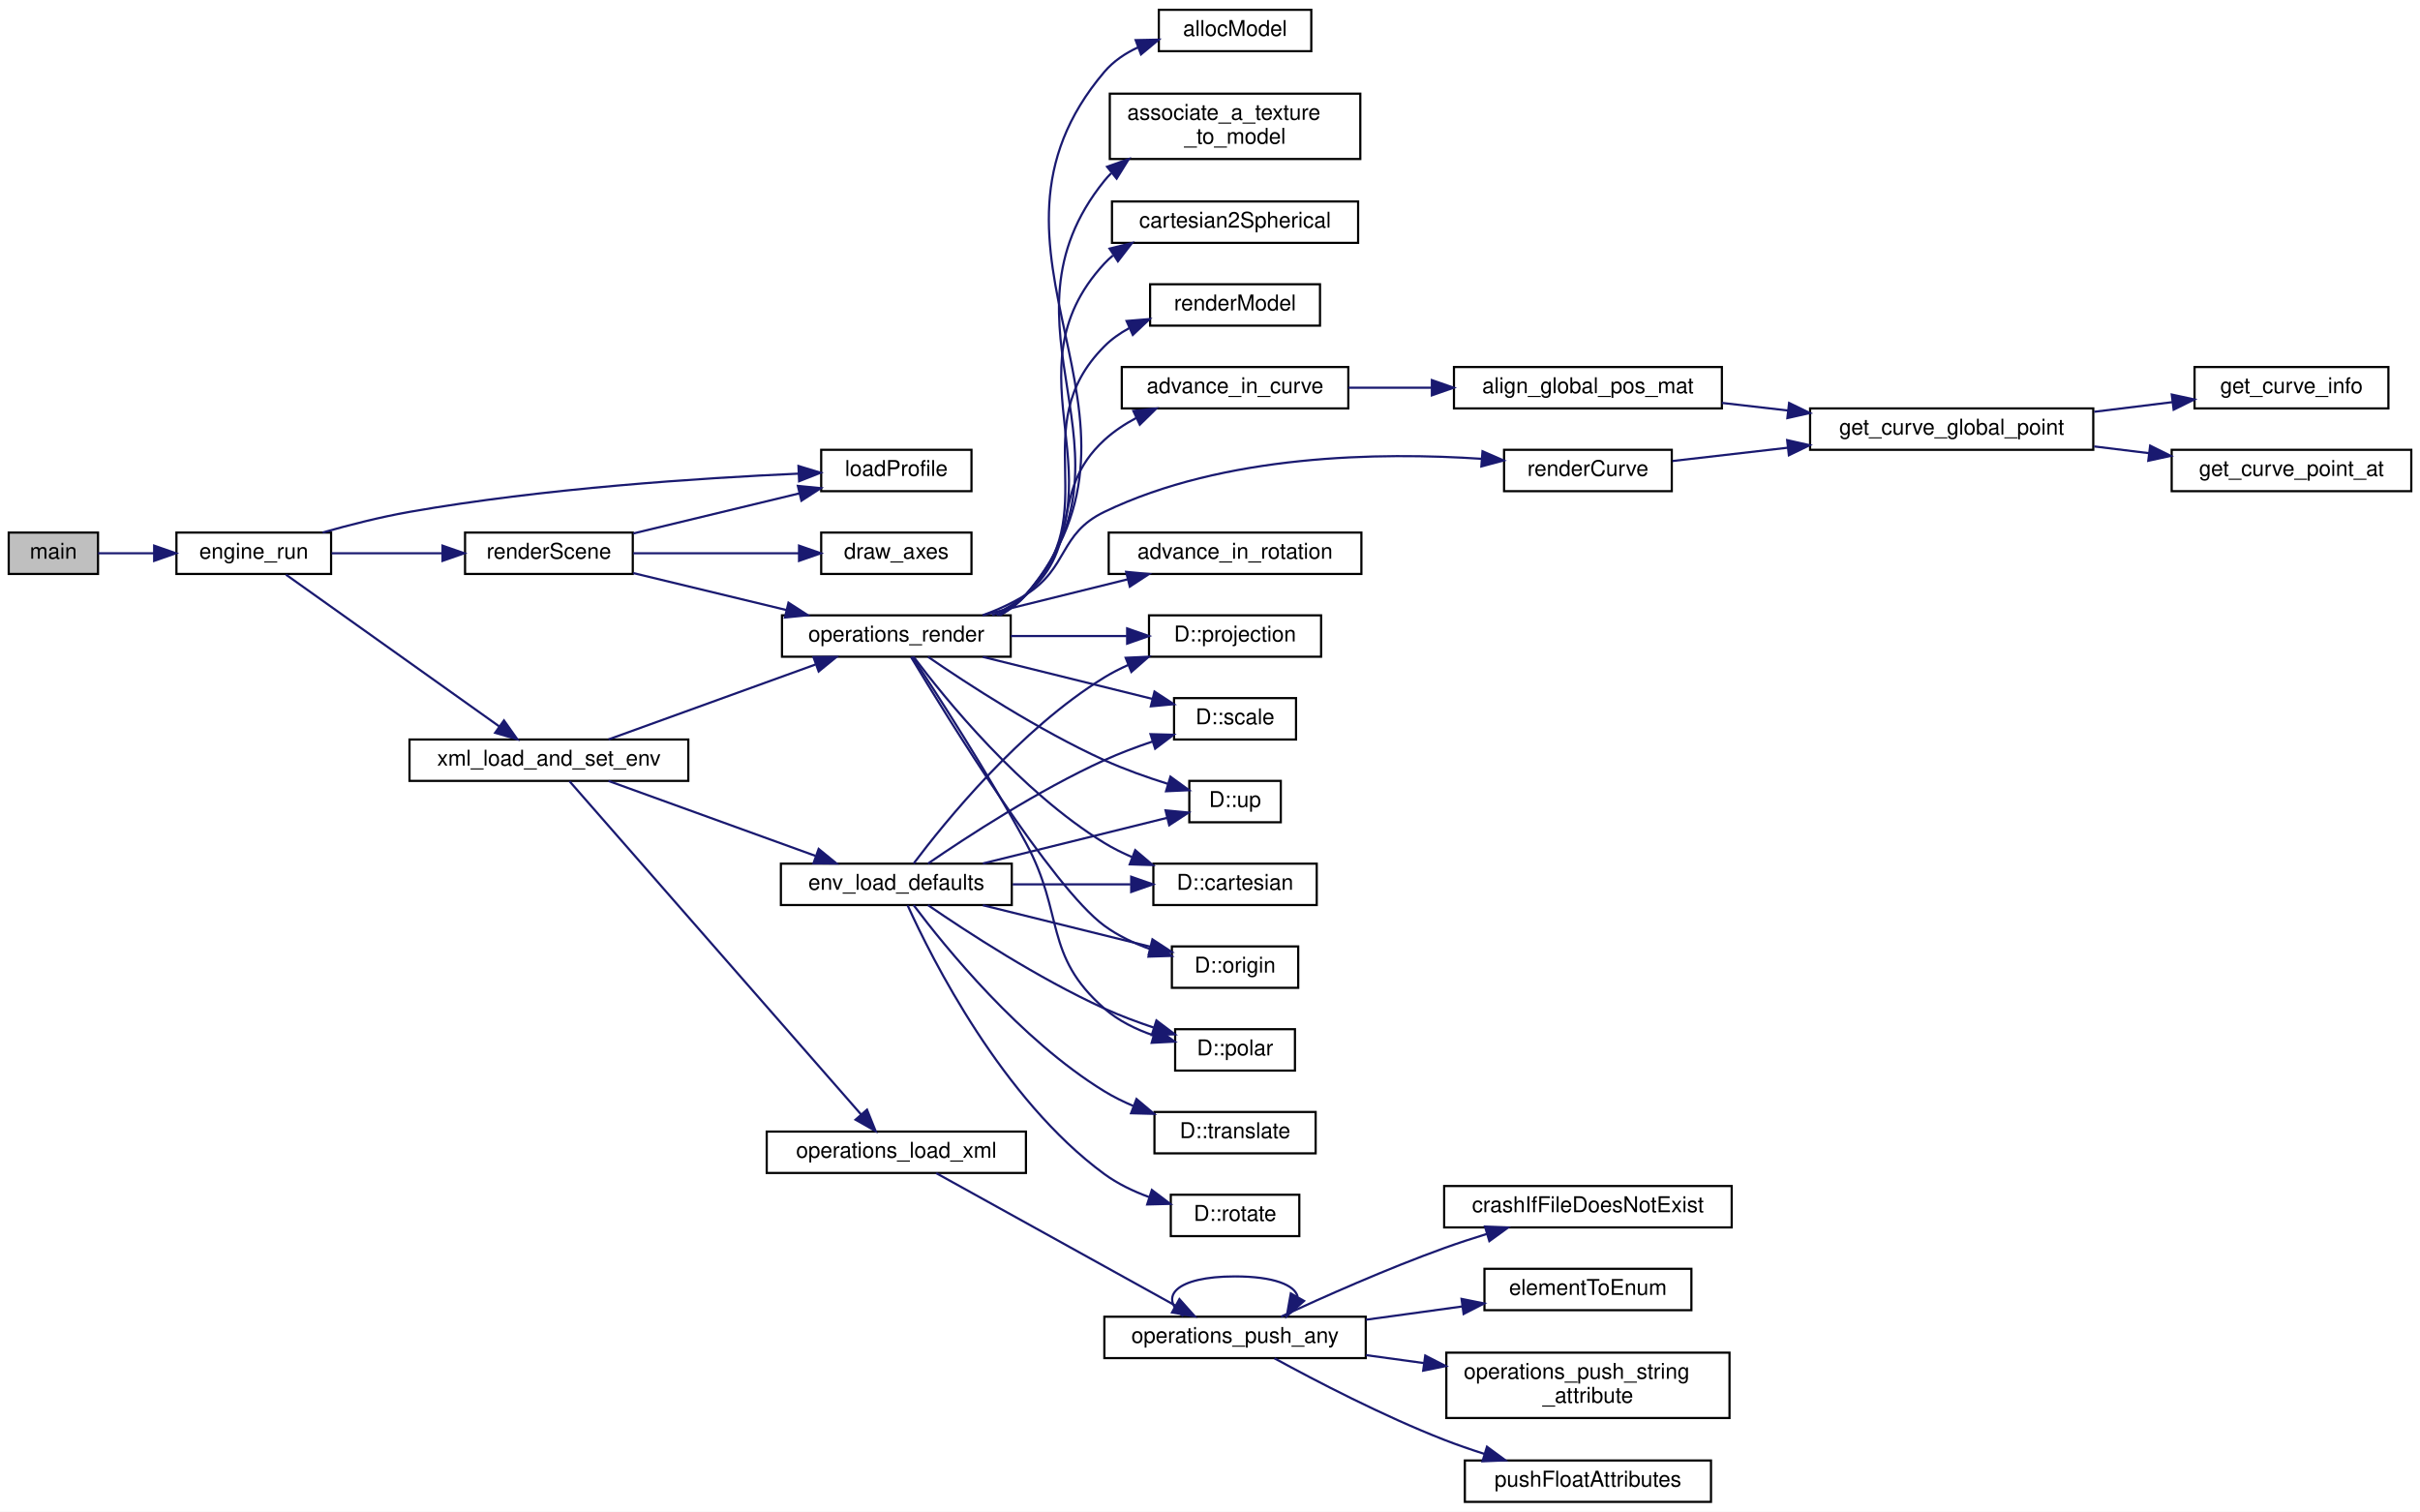
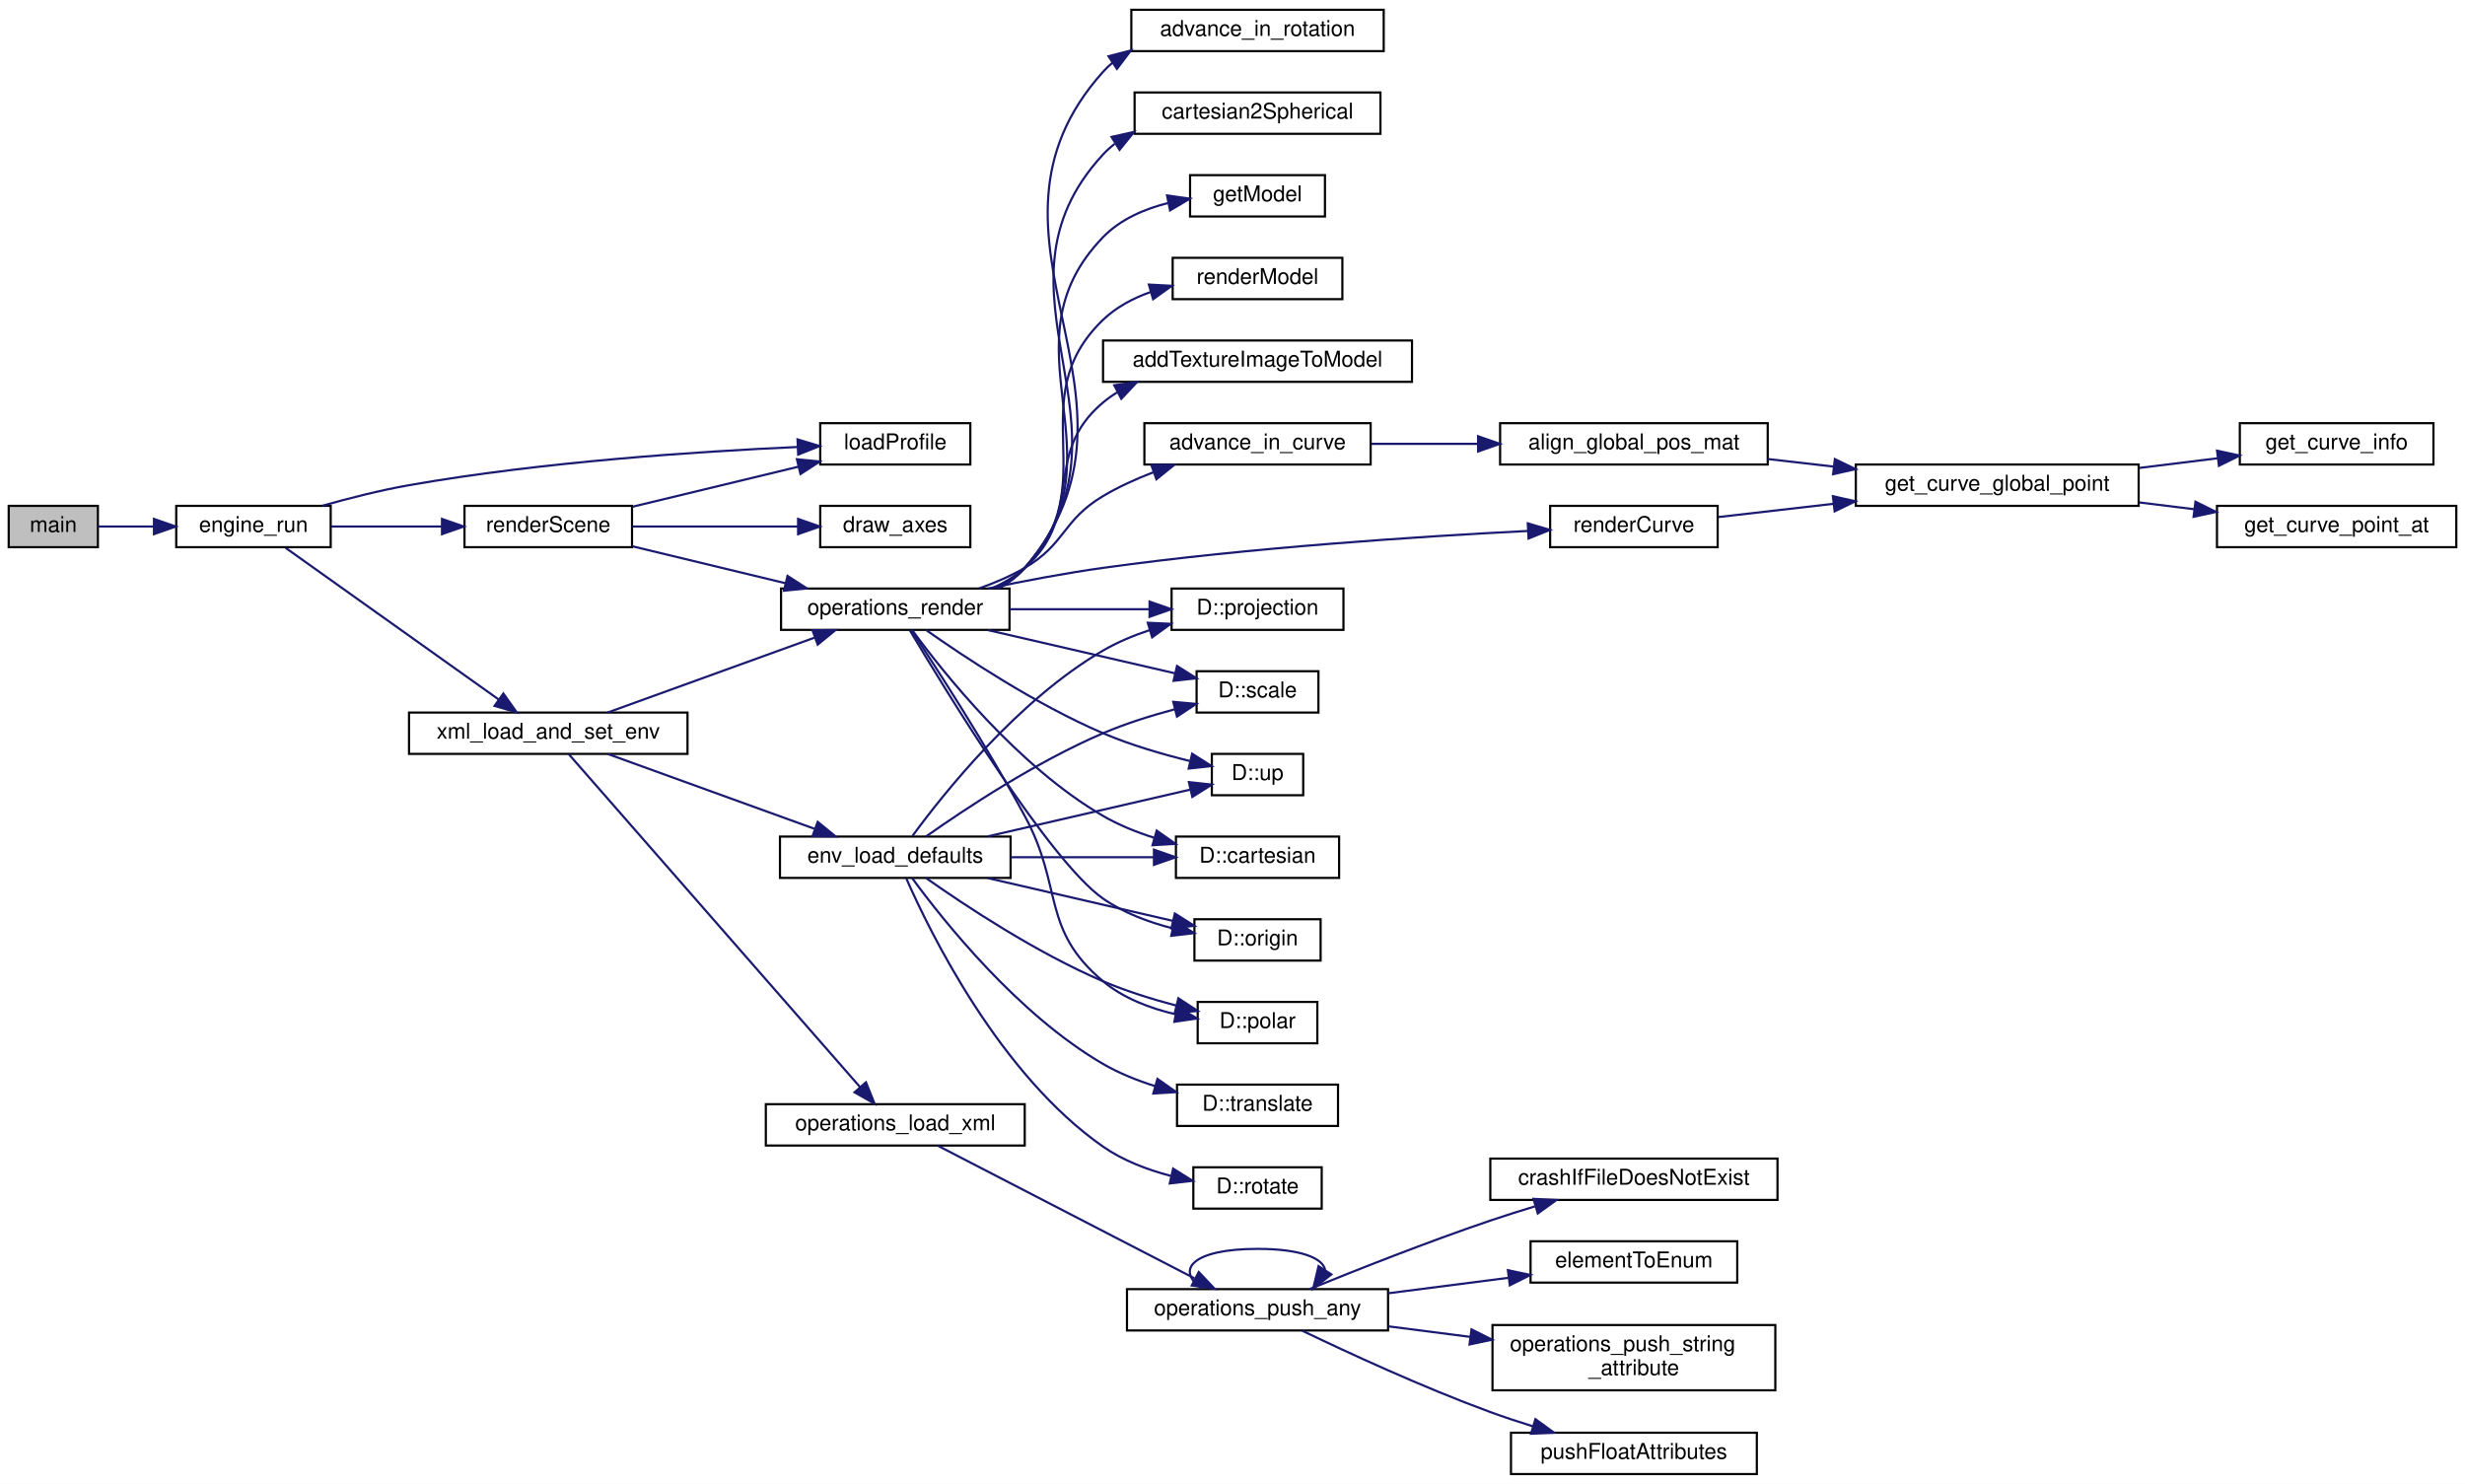
- <svg xmlns="http://www.w3.org/2000/svg" xmlns:xlink="http://www.w3.org/1999/xlink" width="1111pt" height="694pt" viewBox="0.00 0.00 1111.00 694.00">
-   <g id="graph0" class="graph" transform="scale(1 1) rotate(0) translate(4 690)">
-     <polygon fill="white" stroke="transparent" points="-4,4 -4,-690 1107,-690 1107,4 -4,4" />
+ <svg xmlns="http://www.w3.org/2000/svg" xmlns:xlink="http://www.w3.org/1999/xlink" width="1133pt" height="682pt" viewBox="0.00 0.00 1133.00 682.00">
+   <g id="graph0" class="graph" transform="scale(1 1) rotate(0) translate(4 678)">
+     <polygon fill="white" stroke="transparent" points="-4,4 -4,-678 1129,-678 1129,4 -4,4" />
    <g id="node1" class="node">
      <g id="a_node1">
        <a xlink:title=" ">
          <polygon fill="#bfbfbf" stroke="black" points="0,-426.5 0,-445.5 41,-445.5 41,-426.5 0,-426.5" />
          <text text-anchor="middle" x="20.5" y="-433.5" font-family="Helvetica,sans-Serif" font-size="10.00">main</text>
        </a>
      </g>
    </g>
    <g id="node2" class="node">
      <g id="a_node2">
        <a xlink:href="group__engine.html#ga98eaf946471acbd931de5d52ca83b3d1" target="_top" xlink:title=" ">
          <polygon fill="white" stroke="black" points="77,-426.5 77,-445.5 148,-445.5 148,-426.5 77,-426.5" />
          <text text-anchor="middle" x="112.5" y="-433.5" font-family="Helvetica,sans-Serif" font-size="10.00">engine_run</text>
        </a>
      </g>
    </g>
    <g id="edge1" class="edge">
      <path fill="none" stroke="midnightblue" d="M41.03,-436C48.62,-436 57.64,-436 66.66,-436" />
      <polygon fill="midnightblue" stroke="midnightblue" points="66.77,-439.5 76.77,-436 66.77,-432.5 66.77,-439.5" />
    </g>
    <g id="node3" class="node">
      <g id="a_node3">
        <a xlink:href="group__camera.html#ga4eec7d736381fd000f84ccb4f2d844da" target="_top" xlink:title=" ">
          <polygon fill="white" stroke="black" points="373,-464.5 373,-483.5 442,-483.5 442,-464.5 373,-464.5" />
          <text text-anchor="middle" x="407.5" y="-471.5" font-family="Helvetica,sans-Serif" font-size="10.00">loadProfile</text>
        </a>
      </g>
    </g>
    <g id="edge2" class="edge">
      <path fill="none" stroke="midnightblue" d="M144.12,-445.53C156.4,-449.01 170.77,-452.67 184,-455 245.46,-465.82 317.59,-470.54 362.68,-472.56" />
      <polygon fill="midnightblue" stroke="midnightblue" points="362.57,-476.06 372.71,-472.98 362.87,-469.07 362.57,-476.06" />
    </g>
    <g id="node4" class="node">
      <g id="a_node4">
        <a xlink:href="group__engine.html#ga91c42686f3245f22fb6b17ba5372d92c" target="_top" xlink:title=" ">
          <polygon fill="white" stroke="black" points="209.5,-426.5 209.5,-445.5 286.5,-445.5 286.5,-426.5 209.5,-426.5" />
          <text text-anchor="middle" x="248" y="-433.5" font-family="Helvetica,sans-Serif" font-size="10.00">renderScene</text>
        </a>
      </g>
    </g>
    <g id="edge3" class="edge">
      <path fill="none" stroke="midnightblue" d="M148.23,-436C163.71,-436 182.2,-436 198.98,-436" />
      <polygon fill="midnightblue" stroke="midnightblue" points="199.16,-439.5 209.16,-436 199.16,-432.5 199.16,-439.5" />
    </g>
    <g id="node24" class="node">
      <g id="a_node24">
        <a xlink:href="group__engine.html#ga7148688af5abea686f74d15a50bd20ae" target="_top" xlink:title=" ">
          <polygon fill="white" stroke="black" points="184,-331.5 184,-350.5 312,-350.5 312,-331.5 184,-331.5" />
          <text text-anchor="middle" x="248" y="-338.5" font-family="Helvetica,sans-Serif" font-size="10.00">xml_load_and_set_env</text>
        </a>
      </g>
    </g>
    <g id="edge25" class="edge">
      <path fill="none" stroke="midnightblue" d="M127.28,-426.19C150.49,-409.68 197.52,-376.21 225.23,-356.49" />
      <polygon fill="midnightblue" stroke="midnightblue" points="227.37,-359.26 233.49,-350.61 223.31,-353.56 227.37,-359.26" />
    </g>
    <g id="edge5" class="edge">
      <path fill="none" stroke="midnightblue" d="M286.73,-445.1C309.66,-450.64 339.03,-457.72 362.95,-463.49" />
      <polygon fill="midnightblue" stroke="midnightblue" points="362.29,-466.93 372.83,-465.88 363.93,-460.13 362.29,-466.93" />
    </g>
    <g id="node5" class="node">
      <g id="a_node5">
        <a xlink:href="engine_8cpp.html#a634dba686e70e7ff3f10c37d11f463da" target="_top" xlink:title=" ">
          <polygon fill="white" stroke="black" points="373,-426.5 373,-445.5 442,-445.5 442,-426.5 373,-426.5" />
          <text text-anchor="middle" x="407.5" y="-433.5" font-family="Helvetica,sans-Serif" font-size="10.00">draw_axes</text>
        </a>
      </g>
    </g>
    <g id="edge4" class="edge">
      <path fill="none" stroke="midnightblue" d="M286.73,-436C309.56,-436 338.77,-436 362.63,-436" />
      <polygon fill="midnightblue" stroke="midnightblue" points="362.83,-439.5 372.83,-436 362.83,-432.5 362.83,-439.5" />
    </g>
    <g id="node6" class="node">
      <g id="a_node6">
        <a xlink:href="group___operations.html#ga8d5a19a3522cea1b4254684cf6515d13" target="_top" xlink:title=" ">
          <polygon fill="white" stroke="black" points="355,-388.5 355,-407.5 460,-407.5 460,-388.5 355,-388.5" />
          <text text-anchor="middle" x="407.5" y="-395.5" font-family="Helvetica,sans-Serif" font-size="10.00">operations_render</text>
        </a>
      </g>
    </g>
    <g id="edge6" class="edge">
      <path fill="none" stroke="midnightblue" d="M286.73,-426.9C307.81,-421.81 334.34,-415.41 357.07,-409.93" />
      <polygon fill="midnightblue" stroke="midnightblue" points="357.98,-413.31 366.88,-407.56 356.34,-406.5 357.98,-413.31" />
    </g>
    <g id="node7" class="node">
      <g id="a_node7">
+         <a xlink:href="group__model_engine.html#ga2ca8791f2c1829e3df5d449129d21c32" target="_top" xlink:title=" ">
+           <polygon fill="white" stroke="black" points="503,-502.5 503,-521.5 645,-521.5 645,-502.5 503,-502.5" />
+           <text text-anchor="middle" x="574" y="-509.5" font-family="Helvetica,sans-Serif" font-size="10.00">addTextureImageToModel</text>
+         </a>
+       </g>
+     </g>
+     <g id="edge7" class="edge">
+       <path fill="none" stroke="midnightblue" d="M451.9,-407.57C457.37,-410.03 462.59,-413.12 467,-417 495.07,-441.68 474.34,-469.02 503,-493 505.03,-494.7 507.19,-496.24 509.46,-497.65" />
+       <polygon fill="midnightblue" stroke="midnightblue" points="508.16,-500.92 518.64,-502.44 511.39,-494.71 508.16,-500.92" />
+     </g>
+     <g id="node8" class="node">
+       <g id="a_node8">
        <a xlink:href="curves_8cpp.html#a821c8cbf0a47b918c60a4912b733e6bd" target="_top" xlink:title=" ">
-           <polygon fill="white" stroke="black" points="511,-502.5 511,-521.5 615,-521.5 615,-502.5 511,-502.5" />
-           <text text-anchor="middle" x="563" y="-509.5" font-family="Helvetica,sans-Serif" font-size="10.00">advance_in_curve</text>
-         </a>
-       </g>
-     </g>
-     <g id="edge7" class="edge">
-       <path fill="none" stroke="midnightblue" d="M451.51,-407.55C457.1,-410.02 462.46,-413.11 467,-417 493.88,-440 476.97,-464.04 503,-488 507.33,-491.98 512.4,-495.34 517.73,-498.17" />
-       <polygon fill="midnightblue" stroke="midnightblue" points="516.3,-501.37 526.84,-502.45 519.27,-495.03 516.3,-501.37" />
-     </g>
-     <g id="node12" class="node">
-       <g id="a_node12">
-         <a xlink:href="engine_8cpp.html#a072c434cfd125e58ac1cec9a5725688a" target="_top" xlink:title=" ">
-           <polygon fill="white" stroke="black" points="505,-426.5 505,-445.5 621,-445.5 621,-426.5 505,-426.5" />
-           <text text-anchor="middle" x="563" y="-433.5" font-family="Helvetica,sans-Serif" font-size="10.00">advance_in_rotation</text>
-         </a>
-       </g>
-     </g>
-     <g id="edge12" class="edge">
-       <path fill="none" stroke="midnightblue" d="M447.23,-407.59C467.4,-412.58 492.25,-418.73 513.66,-424.03" />
-       <polygon fill="midnightblue" stroke="midnightblue" points="513,-427.47 523.54,-426.48 514.68,-420.68 513,-427.47" />
+           <polygon fill="white" stroke="black" points="522,-464.5 522,-483.5 626,-483.5 626,-464.5 522,-464.5" />
+           <text text-anchor="middle" x="574" y="-471.5" font-family="Helvetica,sans-Serif" font-size="10.00">advance_in_curve</text>
+         </a>
+       </g>
+     </g>
+     <g id="edge8" class="edge">
+       <path fill="none" stroke="midnightblue" d="M446.04,-407.55C453.24,-410.11 460.54,-413.23 467,-417 485.75,-427.94 484.34,-438.91 503,-450 510.15,-454.25 518.15,-457.88 526.12,-460.94" />
+       <polygon fill="midnightblue" stroke="midnightblue" points="525.18,-464.32 535.77,-464.38 527.53,-457.72 525.18,-464.32" />
    </g>
    <g id="node13" class="node">
      <g id="a_node13">
-         <a xlink:href="group__model_engine.html#ga361bcac2814bb93f543d2c0f1b28b6d2" target="_top" xlink:title=" ">
-           <polygon fill="white" stroke="black" points="528,-666.5 528,-685.5 598,-685.5 598,-666.5 528,-666.5" />
-           <text text-anchor="middle" x="563" y="-673.5" font-family="Helvetica,sans-Serif" font-size="10.00">allocModel</text>
+         <a xlink:href="engine_8cpp.html#a072c434cfd125e58ac1cec9a5725688a" target="_top" xlink:title=" ">
+           <polygon fill="white" stroke="black" points="516,-654.5 516,-673.5 632,-673.5 632,-654.5 516,-654.5" />
+           <text text-anchor="middle" x="574" y="-661.5" font-family="Helvetica,sans-Serif" font-size="10.00">advance_in_rotation</text>
        </a>
      </g>
    </g>
    <g id="edge13" class="edge">
-       <path fill="none" stroke="midnightblue" d="M455.04,-407.5C459.56,-409.98 463.69,-413.09 467,-417 536.72,-499.3 433.18,-574.79 503,-657 507.16,-661.9 512.59,-665.55 518.47,-668.26" />
-       <polygon fill="midnightblue" stroke="midnightblue" points="517.37,-671.58 527.97,-671.8 519.82,-665.02 517.37,-671.58" />
+       <path fill="none" stroke="midnightblue" d="M455.01,-407.53C459.54,-410 463.67,-413.1 467,-417 533.61,-495.02 434.5,-568.63 503,-645 504.36,-646.51 505.82,-647.91 507.37,-649.2" />
+       <polygon fill="midnightblue" stroke="midnightblue" points="505.51,-652.16 515.77,-654.8 509.39,-646.34 505.51,-652.16" />
    </g>
    <g id="node14" class="node">
      <g id="a_node14">
-         <a xlink:href="group__model_engine.html#ga8c7329ae859a08eea53a77130ebe6018" target="_top" xlink:title=" ">
-           <polygon fill="white" stroke="black" points="505.5,-617 505.5,-647 620.5,-647 620.5,-617 505.5,-617" />
-           <text text-anchor="start" x="513.5" y="-635" font-family="Helvetica,sans-Serif" font-size="10.00">associate_a_texture</text>
-           <text text-anchor="middle" x="563" y="-624" font-family="Helvetica,sans-Serif" font-size="10.00">_to_model</text>
+         <a xlink:href="namespace_d.html#a393bfec992f13a40a9f601e3e6c82874" target="_top" xlink:title=" ">
+           <polygon fill="white" stroke="black" points="536.5,-274.5 536.5,-293.5 611.5,-293.5 611.5,-274.5 536.5,-274.5" />
+           <text text-anchor="middle" x="574" y="-281.5" font-family="Helvetica,sans-Serif" font-size="10.00">D::cartesian</text>
        </a>
      </g>
    </g>
    <g id="edge14" class="edge">
-       <path fill="none" stroke="midnightblue" d="M454.89,-407.63C459.44,-410.08 463.61,-413.15 467,-417 523.8,-481.5 449.05,-540.1 503,-607 503.98,-608.22 505.03,-609.38 506.15,-610.48" />
-       <polygon fill="midnightblue" stroke="midnightblue" points="504.25,-613.45 514.23,-616.99 508.64,-607.99 504.25,-613.45" />
+       <path fill="none" stroke="midnightblue" d="M415.36,-388.27C429.48,-368.98 463.78,-325.8 503,-303 510.2,-298.82 518.35,-295.53 526.48,-292.95" />
+       <polygon fill="midnightblue" stroke="midnightblue" points="527.66,-296.25 536.32,-290.14 525.74,-289.52 527.66,-296.25" />
    </g>
    <g id="node15" class="node">
      <g id="a_node15">
-         <a xlink:href="namespace_d.html#a393bfec992f13a40a9f601e3e6c82874" target="_top" xlink:title=" ">
-           <polygon fill="white" stroke="black" points="525.5,-274.5 525.5,-293.5 600.5,-293.5 600.5,-274.5 525.5,-274.5" />
-           <text text-anchor="middle" x="563" y="-281.5" font-family="Helvetica,sans-Serif" font-size="10.00">D::cartesian</text>
+         <a xlink:href="group__explorer_camera.html#ga2bd01f833407b47f26121736925e24fc" target="_top" xlink:title=" ">
+           <polygon fill="white" stroke="black" points="517.5,-616.5 517.5,-635.5 630.5,-635.5 630.5,-616.5 517.5,-616.5" />
+           <text text-anchor="middle" x="574" y="-623.5" font-family="Helvetica,sans-Serif" font-size="10.00">cartesian2Spherical</text>
        </a>
      </g>
    </g>
    <g id="edge15" class="edge">
-       <path fill="none" stroke="midnightblue" d="M415.45,-388.43C429.74,-369.42 464.32,-326.7 503,-303 506.93,-300.59 511.19,-298.46 515.56,-296.58" />
-       <polygon fill="midnightblue" stroke="midnightblue" points="517.17,-299.71 525.23,-292.85 514.65,-293.18 517.17,-299.71" />
+       <path fill="none" stroke="midnightblue" d="M454.89,-407.63C459.44,-410.08 463.61,-413.15 467,-417 523.8,-481.5 444.64,-543.91 503,-607 504.63,-608.76 506.41,-610.37 508.3,-611.84" />
+       <polygon fill="midnightblue" stroke="midnightblue" points="506.9,-615.08 517.25,-617.37 510.59,-609.13 506.9,-615.08" />
    </g>
    <g id="node16" class="node">
      <g id="a_node16">
-         <a xlink:href="group__explorer_camera.html#ga2bd01f833407b47f26121736925e24fc" target="_top" xlink:title=" ">
-           <polygon fill="white" stroke="black" points="506.5,-578.5 506.5,-597.5 619.5,-597.5 619.5,-578.5 506.5,-578.5" />
-           <text text-anchor="middle" x="563" y="-585.5" font-family="Helvetica,sans-Serif" font-size="10.00">cartesian2Spherical</text>
+         <a xlink:href="group__model_engine.html#gac02eaf37d06ce4074af34bcf4c2ebec6" target="_top" xlink:title=" ">
+           <polygon fill="white" stroke="black" points="543,-578.5 543,-597.5 605,-597.5 605,-578.5 543,-578.5" />
+           <text text-anchor="middle" x="574" y="-585.5" font-family="Helvetica,sans-Serif" font-size="10.00">getModel</text>
        </a>
      </g>
    </g>
    <g id="edge16" class="edge">
-       <path fill="none" stroke="midnightblue" d="M454.44,-407.63C459.12,-410.08 463.45,-413.15 467,-417 514.05,-468.05 455.89,-518.01 503,-569 504.23,-570.33 505.55,-571.57 506.95,-572.72" />
-       <polygon fill="midnightblue" stroke="midnightblue" points="505.39,-575.88 515.68,-578.42 509.22,-570.02 505.39,-575.88" />
+       <path fill="none" stroke="midnightblue" d="M454.44,-407.63C459.12,-410.08 463.45,-413.15 467,-417 514.05,-468.05 454.71,-519.12 503,-569 510.91,-577.17 521.96,-581.95 532.94,-584.7" />
+       <polygon fill="midnightblue" stroke="midnightblue" points="532.42,-588.16 542.92,-586.7 533.8,-581.3 532.42,-588.16" />
    </g>
    <g id="node17" class="node">
      <g id="a_node17">
        <a xlink:href="namespace_d.html#ae27403f76d7334ff69a099e42f1f1616" target="_top" xlink:title=" ">
-           <polygon fill="white" stroke="black" points="534,-236.5 534,-255.5 592,-255.5 592,-236.5 534,-236.5" />
-           <text text-anchor="middle" x="563" y="-243.5" font-family="Helvetica,sans-Serif" font-size="10.00">D::origin</text>
+           <polygon fill="white" stroke="black" points="545,-236.5 545,-255.5 603,-255.5 603,-236.5 545,-236.5" />
+           <text text-anchor="middle" x="574" y="-243.5" font-family="Helvetica,sans-Serif" font-size="10.00">D::origin</text>
        </a>
      </g>
    </g>
    <g id="edge17" class="edge">
-       <path fill="none" stroke="midnightblue" d="M414.23,-388.36C430.79,-360.81 479.01,-282.58 503,-265 509.28,-260.4 516.72,-256.88 524.16,-254.21" />
-       <polygon fill="midnightblue" stroke="midnightblue" points="525.37,-257.49 533.85,-251.15 523.26,-250.82 525.37,-257.49" />
+       <path fill="none" stroke="midnightblue" d="M414.19,-388.31C430.64,-360.61 478.61,-282.01 503,-265 512.41,-258.44 523.99,-254.14 535,-251.32" />
+       <polygon fill="midnightblue" stroke="midnightblue" points="535.87,-254.72 544.87,-249.13 534.35,-247.88 535.87,-254.72" />
    </g>
    <g id="node18" class="node">
      <g id="a_node18">
        <a xlink:href="namespace_d.html#aa2fb96ccebb5bf88d4325f85beb99d84" target="_top" xlink:title="(radius,zenith,azimuth)">
-           <polygon fill="white" stroke="black" points="535.5,-198.5 535.5,-217.5 590.5,-217.5 590.5,-198.5 535.5,-198.5" />
-           <text text-anchor="middle" x="563" y="-205.5" font-family="Helvetica,sans-Serif" font-size="10.00">D::polar</text>
+           <polygon fill="white" stroke="black" points="546.5,-198.5 546.5,-217.5 601.5,-217.5 601.5,-198.5 546.5,-198.5" />
+           <text text-anchor="middle" x="574" y="-205.5" font-family="Helvetica,sans-Serif" font-size="10.00">D::polar</text>
        </a>
      </g>
    </g>
    <g id="edge18" class="edge">
-       <path fill="none" stroke="midnightblue" d="M414.84,-388.5C425.98,-371.62 449.54,-335.18 467,-303 484.83,-270.15 474.9,-251.64 503,-227 509.38,-221.4 517.44,-217.45 525.53,-214.66" />
-       <polygon fill="midnightblue" stroke="midnightblue" points="526.68,-217.97 535.3,-211.8 524.72,-211.25 526.68,-217.97" />
+       <path fill="none" stroke="midnightblue" d="M414.84,-388.5C425.98,-371.62 449.54,-335.18 467,-303 484.83,-270.15 474.34,-250.98 503,-227 512.34,-219.19 524.61,-214.57 536.26,-211.84" />
+       <polygon fill="midnightblue" stroke="midnightblue" points="537.1,-215.24 546.25,-209.9 535.77,-208.37 537.1,-215.24" />
    </g>
    <g id="node19" class="node">
      <g id="a_node19">
        <a xlink:href="namespace_d.html#a49b3788c9a2aae032c6c74d76441aa18" target="_top" xlink:title="(fov,near,var)">
-           <polygon fill="white" stroke="black" points="523.5,-388.5 523.5,-407.5 602.5,-407.5 602.5,-388.5 523.5,-388.5" />
-           <text text-anchor="middle" x="563" y="-395.5" font-family="Helvetica,sans-Serif" font-size="10.00">D::projection</text>
+           <polygon fill="white" stroke="black" points="534.5,-388.5 534.5,-407.5 613.5,-407.5 613.5,-388.5 534.5,-388.5" />
+           <text text-anchor="middle" x="574" y="-395.5" font-family="Helvetica,sans-Serif" font-size="10.00">D::projection</text>
        </a>
      </g>
    </g>
    <g id="edge19" class="edge">
-       <path fill="none" stroke="midnightblue" d="M460.04,-398C477.21,-398 496.27,-398 513.22,-398" />
-       <polygon fill="midnightblue" stroke="midnightblue" points="513.46,-401.5 523.46,-398 513.46,-394.5 513.46,-401.5" />
+       <path fill="none" stroke="midnightblue" d="M460.1,-398C480.56,-398 503.97,-398 524.15,-398" />
+       <polygon fill="midnightblue" stroke="midnightblue" points="524.38,-401.5 534.38,-398 524.38,-394.5 524.38,-401.5" />
    </g>
    <g id="node20" class="node">
      <g id="a_node20">
        <a xlink:href="curves_8cpp.html#ad812fc50a0384335487e258a6f61714e" target="_top" xlink:title=" ">
-           <polygon fill="white" stroke="black" points="686.5,-464.5 686.5,-483.5 763.5,-483.5 763.5,-464.5 686.5,-464.5" />
-           <text text-anchor="middle" x="725" y="-471.5" font-family="Helvetica,sans-Serif" font-size="10.00">renderCurve</text>
+           <polygon fill="white" stroke="black" points="708.5,-426.5 708.5,-445.5 785.5,-445.5 785.5,-426.5 708.5,-426.5" />
+           <text text-anchor="middle" x="747" y="-433.5" font-family="Helvetica,sans-Serif" font-size="10.00">renderCurve</text>
        </a>
      </g>
    </g>
    <g id="edge20" class="edge">
-       <path fill="none" stroke="midnightblue" d="M447.18,-407.53C454.06,-410.06 460.95,-413.18 467,-417 486.67,-429.42 482.04,-444.9 503,-455 557.99,-481.5 629.61,-482.47 676.19,-479.36" />
-       <polygon fill="midnightblue" stroke="midnightblue" points="676.6,-482.84 686.3,-478.6 676.07,-475.86 676.6,-482.84" />
+       <path fill="none" stroke="midnightblue" d="M450.18,-407.51C466.57,-410.95 485.6,-414.58 503,-417 570.5,-426.39 649.24,-431.48 698.36,-433.97" />
+       <polygon fill="midnightblue" stroke="midnightblue" points="698.22,-437.47 708.38,-434.46 698.57,-430.48 698.22,-437.47" />
    </g>
    <g id="node21" class="node">
      <g id="a_node21">
        <a xlink:href="group__model_engine.html#ga2907e4adf4f2bef2c8ce416cb8470997" target="_top" xlink:title=" ">
-           <polygon fill="white" stroke="black" points="524,-540.5 524,-559.5 602,-559.5 602,-540.5 524,-540.5" />
-           <text text-anchor="middle" x="563" y="-547.5" font-family="Helvetica,sans-Serif" font-size="10.00">renderModel</text>
+           <polygon fill="white" stroke="black" points="535,-540.5 535,-559.5 613,-559.5 613,-540.5 535,-540.5" />
+           <text text-anchor="middle" x="574" y="-547.5" font-family="Helvetica,sans-Serif" font-size="10.00">renderModel</text>
        </a>
      </g>
    </g>
    <g id="edge22" class="edge">
-       <path fill="none" stroke="midnightblue" d="M453.58,-407.6C458.54,-410.05 463.16,-413.13 467,-417 504.42,-454.72 465.54,-493.32 503,-531 506.29,-534.31 510.16,-537.04 514.31,-539.3" />
-       <polygon fill="midnightblue" stroke="midnightblue" points="513.2,-542.64 523.76,-543.52 516.06,-536.24 513.2,-542.64" />
+       <path fill="none" stroke="midnightblue" d="M453.58,-407.6C458.54,-410.05 463.16,-413.13 467,-417 504.42,-454.72 464.67,-494.2 503,-531 509.14,-536.89 516.91,-541 525.03,-543.85" />
+       <polygon fill="midnightblue" stroke="midnightblue" points="524.06,-547.21 534.64,-546.65 526.02,-540.49 524.06,-547.21" />
    </g>
    <g id="node22" class="node">
      <g id="a_node22">
        <a xlink:href="namespace_d.html#a1ccd692563b2bed3dbd7275b0bd3dbb3" target="_top" xlink:title=" ">
-           <polygon fill="white" stroke="black" points="535,-350.5 535,-369.5 591,-369.5 591,-350.5 535,-350.5" />
-           <text text-anchor="middle" x="563" y="-357.5" font-family="Helvetica,sans-Serif" font-size="10.00">D::scale</text>
+           <polygon fill="white" stroke="black" points="546,-350.5 546,-369.5 602,-369.5 602,-350.5 546,-350.5" />
+           <text text-anchor="middle" x="574" y="-357.5" font-family="Helvetica,sans-Serif" font-size="10.00">D::scale</text>
        </a>
      </g>
    </g>
    <g id="edge23" class="edge">
-       <path fill="none" stroke="midnightblue" d="M447.23,-388.41C471.06,-382.51 501.43,-374.99 524.94,-369.17" />
-       <polygon fill="midnightblue" stroke="midnightblue" points="526.02,-372.51 534.89,-366.71 524.34,-365.72 526.02,-372.51" />
+       <path fill="none" stroke="midnightblue" d="M450.01,-388.41C476.44,-382.3 510.39,-374.46 535.92,-368.57" />
+       <polygon fill="midnightblue" stroke="midnightblue" points="537,-371.91 545.95,-366.25 535.42,-365.09 537,-371.91" />
    </g>
    <g id="node23" class="node">
      <g id="a_node23">
        <a xlink:href="namespace_d.html#a075a76915f7e2899933f446de8be40d9" target="_top" xlink:title=" ">
-           <polygon fill="white" stroke="black" points="542,-312.5 542,-331.5 584,-331.5 584,-312.5 542,-312.5" />
-           <text text-anchor="middle" x="563" y="-319.5" font-family="Helvetica,sans-Serif" font-size="10.00">D::up</text>
+           <polygon fill="white" stroke="black" points="553,-312.5 553,-331.5 595,-331.5 595,-312.5 553,-312.5" />
+           <text text-anchor="middle" x="574" y="-319.5" font-family="Helvetica,sans-Serif" font-size="10.00">D::up</text>
        </a>
      </g>
    </g>
    <g id="edge24" class="edge">
-       <path fill="none" stroke="midnightblue" d="M422.04,-388.45C439.91,-376.18 472.66,-354.81 503,-341 512.21,-336.81 522.61,-333.13 532.08,-330.16" />
-       <polygon fill="midnightblue" stroke="midnightblue" points="533.33,-333.44 541.9,-327.22 531.32,-326.74 533.33,-333.44" />
-     </g>
-     <g id="node8" class="node">
-       <g id="a_node8">
-         <a xlink:href="curves_8cpp.html#a98b26a4263f61db7149441a99a6d35b6" target="_top" xlink:title=" ">
-           <polygon fill="white" stroke="black" points="663.5,-502.5 663.5,-521.5 786.5,-521.5 786.5,-502.5 663.5,-502.5" />
-           <text text-anchor="middle" x="725" y="-509.5" font-family="Helvetica,sans-Serif" font-size="10.00">align_global_pos_mat</text>
-         </a>
-       </g>
-     </g>
-     <g id="edge8" class="edge">
-       <path fill="none" stroke="midnightblue" d="M615.06,-512C627.19,-512 640.34,-512 653.17,-512" />
-       <polygon fill="midnightblue" stroke="midnightblue" points="653.36,-515.5 663.36,-512 653.36,-508.5 653.36,-515.5" />
+       <path fill="none" stroke="midnightblue" d="M421.64,-388.45C439.33,-375.97 472.17,-354.18 503,-341 515.66,-335.59 530.29,-331.33 542.88,-328.23" />
+       <polygon fill="midnightblue" stroke="midnightblue" points="543.95,-331.58 552.89,-325.9 542.36,-324.76 543.95,-331.58" />
    </g>
    <g id="node9" class="node">
      <g id="a_node9">
-         <a xlink:href="curves_8cpp.html#af7cd8d9b34a073c2fd2d7d8187bcff42" target="_top" xlink:title=" ">
-           <polygon fill="white" stroke="black" points="827,-483.5 827,-502.5 957,-502.5 957,-483.5 827,-483.5" />
-           <text text-anchor="middle" x="892" y="-490.5" font-family="Helvetica,sans-Serif" font-size="10.00">get_curve_global_point</text>
+         <a xlink:href="curves_8cpp.html#a98b26a4263f61db7149441a99a6d35b6" target="_top" xlink:title=" ">
+           <polygon fill="white" stroke="black" points="685.5,-464.5 685.5,-483.5 808.5,-483.5 808.5,-464.5 685.5,-464.5" />
+           <text text-anchor="middle" x="747" y="-471.5" font-family="Helvetica,sans-Serif" font-size="10.00">align_global_pos_mat</text>
        </a>
      </g>
    </g>
    <g id="edge9" class="edge">
-       <path fill="none" stroke="midnightblue" d="M786.5,-505.03C796.37,-503.9 806.68,-502.71 816.83,-501.54" />
-       <polygon fill="midnightblue" stroke="midnightblue" points="817.36,-505 826.9,-500.38 816.56,-498.05 817.36,-505" />
+       <path fill="none" stroke="midnightblue" d="M626.31,-474C641.7,-474 658.87,-474 675.29,-474" />
+       <polygon fill="midnightblue" stroke="midnightblue" points="675.39,-477.5 685.39,-474 675.39,-470.5 675.39,-477.5" />
    </g>
    <g id="node10" class="node">
      <g id="a_node10">
-         <a xlink:href="curves_8cpp.html#afa648d7de8c941b50b26f02755a955b9" target="_top" xlink:title=" ">
-           <polygon fill="white" stroke="black" points="1003.5,-502.5 1003.5,-521.5 1092.5,-521.5 1092.5,-502.5 1003.5,-502.5" />
-           <text text-anchor="middle" x="1048" y="-509.5" font-family="Helvetica,sans-Serif" font-size="10.00">get_curve_info</text>
+         <a xlink:href="curves_8cpp.html#af7cd8d9b34a073c2fd2d7d8187bcff42" target="_top" xlink:title=" ">
+           <polygon fill="white" stroke="black" points="849,-445.5 849,-464.5 979,-464.5 979,-445.5 849,-445.5" />
+           <text text-anchor="middle" x="914" y="-452.5" font-family="Helvetica,sans-Serif" font-size="10.00">get_curve_global_point</text>
        </a>
      </g>
    </g>
    <g id="edge10" class="edge">
-       <path fill="none" stroke="midnightblue" d="M957.42,-500.95C969.4,-502.43 981.8,-503.96 993.42,-505.39" />
-       <polygon fill="midnightblue" stroke="midnightblue" points="993.04,-508.87 1003.4,-506.62 993.9,-501.92 993.04,-508.87" />
+       <path fill="none" stroke="midnightblue" d="M808.5,-467.03C818.37,-465.9 828.68,-464.71 838.83,-463.54" />
+       <polygon fill="midnightblue" stroke="midnightblue" points="839.36,-467 848.9,-462.38 838.56,-460.05 839.36,-467" />
    </g>
    <g id="node11" class="node">
      <g id="a_node11">
+         <a xlink:href="curves_8cpp.html#afa648d7de8c941b50b26f02755a955b9" target="_top" xlink:title=" ">
+           <polygon fill="white" stroke="black" points="1025.5,-464.5 1025.5,-483.5 1114.5,-483.5 1114.5,-464.5 1025.5,-464.5" />
+           <text text-anchor="middle" x="1070" y="-471.5" font-family="Helvetica,sans-Serif" font-size="10.00">get_curve_info</text>
+         </a>
+       </g>
+     </g>
+     <g id="edge11" class="edge">
+       <path fill="none" stroke="midnightblue" d="M979.42,-462.95C991.4,-464.43 1003.8,-465.96 1015.42,-467.39" />
+       <polygon fill="midnightblue" stroke="midnightblue" points="1015.04,-470.87 1025.4,-468.62 1015.9,-463.92 1015.04,-470.87" />
+     </g>
+     <g id="node12" class="node">
+       <g id="a_node12">
        <a xlink:href="curves_8cpp.html#a6d6def6a76701b08284cba58066e3382" target="_top" xlink:title=" ">
-           <polygon fill="white" stroke="black" points="993,-464.5 993,-483.5 1103,-483.5 1103,-464.5 993,-464.5" />
-           <text text-anchor="middle" x="1048" y="-471.5" font-family="Helvetica,sans-Serif" font-size="10.00">get_curve_point_at</text>
-         </a>
-       </g>
-     </g>
-     <g id="edge11" class="edge">
-       <path fill="none" stroke="midnightblue" d="M957.42,-485.05C965.74,-484.03 974.26,-482.97 982.58,-481.95" />
-       <polygon fill="midnightblue" stroke="midnightblue" points="983.11,-485.41 992.6,-480.71 982.25,-478.46 983.11,-485.41" />
+           <polygon fill="white" stroke="black" points="1015,-426.5 1015,-445.5 1125,-445.5 1125,-426.5 1015,-426.5" />
+           <text text-anchor="middle" x="1070" y="-433.5" font-family="Helvetica,sans-Serif" font-size="10.00">get_curve_point_at</text>
+         </a>
+       </g>
+     </g>
+     <g id="edge12" class="edge">
+       <path fill="none" stroke="midnightblue" d="M979.42,-447.05C987.74,-446.03 996.26,-444.97 1004.58,-443.95" />
+       <polygon fill="midnightblue" stroke="midnightblue" points="1005.11,-447.41 1014.6,-442.71 1004.25,-440.46 1005.11,-447.41" />
    </g>
    <g id="edge21" class="edge">
-       <path fill="none" stroke="midnightblue" d="M763.85,-478.36C779.59,-480.17 798.42,-482.34 816.71,-484.45" />
-       <polygon fill="midnightblue" stroke="midnightblue" points="816.46,-487.94 826.8,-485.61 817.26,-480.99 816.46,-487.94" />
+       <path fill="none" stroke="midnightblue" d="M785.85,-440.36C801.59,-442.17 820.42,-444.34 838.71,-446.45" />
+       <polygon fill="midnightblue" stroke="midnightblue" points="838.46,-449.94 848.8,-447.61 839.26,-442.99 838.46,-449.94" />
    </g>
    <g id="edge42" class="edge">
      <path fill="none" stroke="midnightblue" d="M275.36,-350.54C301.37,-359.95 341.33,-374.41 370.3,-384.9" />
      <polygon fill="midnightblue" stroke="midnightblue" points="369.46,-388.32 380.05,-388.43 371.84,-381.73 369.46,-388.32" />
    </g>
    <g id="node25" class="node">
      <g id="a_node25">
        <a xlink:href="group__explorer_camera.html#ga8679d9b303f36964bf51dba0993caeaa" target="_top" xlink:title=" ">
          <polygon fill="white" stroke="black" points="354.5,-274.5 354.5,-293.5 460.5,-293.5 460.5,-274.5 354.5,-274.5" />
          <text text-anchor="middle" x="407.5" y="-281.5" font-family="Helvetica,sans-Serif" font-size="10.00">env_load_defaults</text>
        </a>
      </g>
    </g>
    <g id="edge26" class="edge">
      <path fill="none" stroke="midnightblue" d="M275.36,-331.46C301.37,-322.05 341.33,-307.59 370.3,-297.1" />
      <polygon fill="midnightblue" stroke="midnightblue" points="371.84,-300.27 380.05,-293.57 369.46,-293.68 371.84,-300.27" />
    </g>
    <g id="node28" class="node">
      <g id="a_node28">
        <a xlink:href="group___operations.html#ga462c16b6479801f3de982785f509141a" target="_top" xlink:title=" ">
          <polygon fill="white" stroke="black" points="348,-151.5 348,-170.5 467,-170.5 467,-151.5 348,-151.5" />
          <text text-anchor="middle" x="407.5" y="-158.5" font-family="Helvetica,sans-Serif" font-size="10.00">operations_load_xml</text>
        </a>
      </g>
    </g>
    <g id="edge35" class="edge">
      <path fill="none" stroke="midnightblue" d="M257.47,-331.32C282.89,-302.27 358.81,-215.5 391.38,-178.28" />
      <polygon fill="midnightblue" stroke="midnightblue" points="394.04,-180.56 397.99,-170.73 388.77,-175.95 394.04,-180.56" />
    </g>
    <g id="edge27" class="edge">
-       <path fill="none" stroke="midnightblue" d="M460.9,-284C478.45,-284 497.89,-284 515,-284" />
-       <polygon fill="midnightblue" stroke="midnightblue" points="515.32,-287.5 525.32,-284 515.32,-280.5 515.32,-287.5" />
+       <path fill="none" stroke="midnightblue" d="M460.55,-284C481.65,-284 505.82,-284 526.34,-284" />
+       <polygon fill="midnightblue" stroke="midnightblue" points="526.39,-287.5 536.39,-284 526.39,-280.5 526.39,-287.5" />
    </g>
    <g id="edge28" class="edge">
-       <path fill="none" stroke="midnightblue" d="M447.23,-274.41C470.75,-268.59 500.64,-261.19 524.02,-255.4" />
-       <polygon fill="midnightblue" stroke="midnightblue" points="525.07,-258.75 533.94,-252.95 523.39,-251.95 525.07,-258.75" />
+       <path fill="none" stroke="midnightblue" d="M450.01,-274.41C476.11,-268.38 509.53,-260.66 534.95,-254.79" />
+       <polygon fill="midnightblue" stroke="midnightblue" points="536,-258.14 544.96,-252.48 534.42,-251.32 536,-258.14" />
    </g>
    <g id="edge29" class="edge">
-       <path fill="none" stroke="midnightblue" d="M422.04,-274.45C439.91,-262.18 472.66,-240.81 503,-227 510.15,-223.75 518.02,-220.8 525.62,-218.26" />
-       <polygon fill="midnightblue" stroke="midnightblue" points="526.9,-221.52 535.37,-215.15 524.78,-214.85 526.9,-221.52" />
+       <path fill="none" stroke="midnightblue" d="M421.64,-274.45C439.33,-261.97 472.17,-240.18 503,-227 513.64,-222.45 525.66,-218.72 536.69,-215.81" />
+       <polygon fill="midnightblue" stroke="midnightblue" points="537.63,-219.18 546.49,-213.36 535.94,-212.39 537.63,-219.18" />
    </g>
    <g id="edge30" class="edge">
-       <path fill="none" stroke="midnightblue" d="M415.45,-293.57C429.74,-312.58 464.32,-355.3 503,-379 506.41,-381.09 510.08,-382.98 513.85,-384.67" />
-       <polygon fill="midnightblue" stroke="midnightblue" points="512.79,-388.01 523.37,-388.5 515.4,-381.52 512.79,-388.01" />
+       <path fill="none" stroke="midnightblue" d="M415.36,-293.73C429.48,-313.02 463.78,-356.2 503,-379 509.59,-382.83 516.97,-385.91 524.4,-388.38" />
+       <polygon fill="midnightblue" stroke="midnightblue" points="523.56,-391.78 534.14,-391.29 525.56,-385.07 523.56,-391.78" />
    </g>
    <g id="edge32" class="edge">
-       <path fill="none" stroke="midnightblue" d="M422.04,-293.55C439.91,-305.82 472.66,-327.19 503,-341 510.01,-344.19 517.72,-347.09 525.19,-349.6" />
-       <polygon fill="midnightblue" stroke="midnightblue" points="524.19,-352.95 534.78,-352.67 526.32,-346.29 524.19,-352.95" />
+       <path fill="none" stroke="midnightblue" d="M421.64,-293.55C439.33,-306.03 472.17,-327.82 503,-341 513.35,-345.43 525.02,-349.08 535.81,-351.96" />
+       <polygon fill="midnightblue" stroke="midnightblue" points="535.27,-355.43 545.82,-354.48 536.98,-348.64 535.27,-355.43" />
    </g>
    <g id="edge34" class="edge">
-       <path fill="none" stroke="midnightblue" d="M447.23,-293.59C473.5,-300.09 507.72,-308.56 531.93,-314.56" />
-       <polygon fill="midnightblue" stroke="midnightblue" points="531.1,-317.96 541.65,-316.96 532.78,-311.16 531.1,-317.96" />
+       <path fill="none" stroke="midnightblue" d="M450.01,-293.59C478.95,-300.28 516.9,-309.04 542.95,-315.06" />
+       <polygon fill="midnightblue" stroke="midnightblue" points="542.45,-318.54 552.98,-317.38 544.03,-311.72 542.45,-318.54" />
    </g>
    <g id="node26" class="node">
      <g id="a_node26">
        <a xlink:href="namespace_d.html#acff69d64de92ad4a8530de5424425dee" target="_top" xlink:title=" ">
-           <polygon fill="white" stroke="black" points="533.5,-122.5 533.5,-141.5 592.5,-141.5 592.5,-122.5 533.5,-122.5" />
-           <text text-anchor="middle" x="563" y="-129.5" font-family="Helvetica,sans-Serif" font-size="10.00">D::rotate</text>
+           <polygon fill="white" stroke="black" points="544.5,-122.5 544.5,-141.5 603.5,-141.5 603.5,-122.5 544.5,-122.5" />
+           <text text-anchor="middle" x="574" y="-129.5" font-family="Helvetica,sans-Serif" font-size="10.00">D::rotate</text>
        </a>
      </g>
    </g>
    <g id="edge31" class="edge">
-       <path fill="none" stroke="midnightblue" d="M412.68,-274.35C423.74,-249.96 456.16,-185.32 503,-151 509.09,-146.54 516.27,-143.1 523.48,-140.45" />
-       <polygon fill="midnightblue" stroke="midnightblue" points="524.8,-143.7 533.25,-137.31 522.66,-137.04 524.8,-143.7" />
+       <path fill="none" stroke="midnightblue" d="M412.59,-274.22C423.43,-249.52 455.37,-184.22 503,-151 512.16,-144.61 523.37,-140.37 534.11,-137.55" />
+       <polygon fill="midnightblue" stroke="midnightblue" points="535.21,-140.89 544.19,-135.27 533.66,-134.07 535.21,-140.89" />
    </g>
    <g id="node27" class="node">
      <g id="a_node27">
        <a xlink:href="namespace_d.html#ae308988f832b1d5420f532ac7dfd772e" target="_top" xlink:title=" ">
-           <polygon fill="white" stroke="black" points="526,-160.5 526,-179.5 600,-179.5 600,-160.5 526,-160.5" />
-           <text text-anchor="middle" x="563" y="-167.5" font-family="Helvetica,sans-Serif" font-size="10.00">D::translate</text>
+           <polygon fill="white" stroke="black" points="537,-160.5 537,-179.5 611,-179.5 611,-160.5 537,-160.5" />
+           <text text-anchor="middle" x="574" y="-167.5" font-family="Helvetica,sans-Serif" font-size="10.00">D::translate</text>
        </a>
      </g>
    </g>
    <g id="edge33" class="edge">
-       <path fill="none" stroke="midnightblue" d="M415.45,-274.43C429.74,-255.42 464.32,-212.7 503,-189 507.14,-186.46 511.65,-184.23 516.28,-182.27" />
-       <polygon fill="midnightblue" stroke="midnightblue" points="517.75,-185.46 525.85,-178.63 515.26,-178.91 517.75,-185.46" />
+       <path fill="none" stroke="midnightblue" d="M415.36,-274.27C429.48,-254.98 463.78,-211.8 503,-189 510.36,-184.72 518.7,-181.38 527.01,-178.78" />
+       <polygon fill="midnightblue" stroke="midnightblue" points="528,-182.13 536.68,-176.05 526.1,-175.4 528,-182.13" />
    </g>
    <g id="node29" class="node">
      <g id="a_node29">
        <a xlink:href="group___operations.html#ga724a75a0bcc5898b0f2e576db5a3ef65" target="_top" xlink:title=" ">
-           <polygon fill="white" stroke="black" points="503,-66.5 503,-85.5 623,-85.5 623,-66.5 503,-66.5" />
-           <text text-anchor="middle" x="563" y="-73.5" font-family="Helvetica,sans-Serif" font-size="10.00">operations_push_any</text>
+           <polygon fill="white" stroke="black" points="514,-66.5 514,-85.5 634,-85.5 634,-66.5 514,-66.5" />
+           <text text-anchor="middle" x="574" y="-73.5" font-family="Helvetica,sans-Serif" font-size="10.00">operations_push_any</text>
        </a>
      </g>
    </g>
    <g id="edge36" class="edge">
-       <path fill="none" stroke="midnightblue" d="M425.81,-151.41C452.53,-136.62 504,-108.11 535.45,-90.7" />
-       <polygon fill="midnightblue" stroke="midnightblue" points="537.46,-93.59 544.52,-85.68 534.07,-87.46 537.46,-93.59" />
+       <path fill="none" stroke="midnightblue" d="M427.05,-151.41C455.81,-136.56 511.32,-107.87 544.98,-90.48" />
+       <polygon fill="midnightblue" stroke="midnightblue" points="546.99,-93.38 554.26,-85.68 543.77,-87.16 546.99,-93.38" />
    </g>
    <g id="edge39" class="edge">
-       <path fill="none" stroke="midnightblue" d="M539.26,-85.76C527.72,-94.57 535.63,-104 563,-104 580.96,-104 590.54,-99.94 591.75,-94.65" />
-       <polygon fill="midnightblue" stroke="midnightblue" points="594.69,-92.75 586.74,-85.76 588.59,-96.19 594.69,-92.75" />
+       <path fill="none" stroke="midnightblue" d="M548.41,-85.76C535.97,-94.57 544.5,-104 574,-104 593.82,-104 604.18,-99.74 605.06,-94.27" />
+       <polygon fill="midnightblue" stroke="midnightblue" points="607.94,-92.27 599.59,-85.76 602.05,-96.06 607.94,-92.27" />
    </g>
    <g id="node30" class="node">
      <g id="a_node30">
        <a xlink:href="group___operations.html#ga5e1350b5e6d7267d7e95a8ee351eae51" target="_top" xlink:title=" ">
-           <polygon fill="white" stroke="black" points="659,-126.5 659,-145.5 791,-145.5 791,-126.5 659,-126.5" />
-           <text text-anchor="middle" x="725" y="-133.5" font-family="Helvetica,sans-Serif" font-size="10.00">crashIfFileDoesNotExist</text>
+           <polygon fill="white" stroke="black" points="681,-126.5 681,-145.5 813,-145.5 813,-126.5 681,-126.5" />
+           <text text-anchor="middle" x="747" y="-133.5" font-family="Helvetica,sans-Serif" font-size="10.00">crashIfFileDoesNotExist</text>
        </a>
      </g>
    </g>
    <g id="edge37" class="edge">
-       <path fill="none" stroke="midnightblue" d="M584.09,-85.53C603.13,-94.35 632.64,-107.5 659,-117 665.32,-119.28 672.05,-121.48 678.7,-123.54" />
-       <polygon fill="midnightblue" stroke="midnightblue" points="677.74,-126.9 688.32,-126.43 679.75,-120.2 677.74,-126.9" />
+       <path fill="none" stroke="midnightblue" d="M597.95,-85.53C619.29,-94.22 652.03,-107.18 681,-117 687.58,-119.23 694.59,-121.44 701.48,-123.53" />
+       <polygon fill="midnightblue" stroke="midnightblue" points="700.84,-126.99 711.42,-126.48 702.83,-120.28 700.84,-126.99" />
    </g>
    <g id="node31" class="node">
      <g id="a_node31">
        <a xlink:href="group___operations.html#gab70be49ae6c9836b6605fa296e23c58c" target="_top" xlink:title=" ">
-           <polygon fill="white" stroke="black" points="677.5,-88.5 677.5,-107.5 772.5,-107.5 772.5,-88.5 677.5,-88.5" />
-           <text text-anchor="middle" x="725" y="-95.5" font-family="Helvetica,sans-Serif" font-size="10.00">elementToEnum</text>
+           <polygon fill="white" stroke="black" points="699.5,-88.5 699.5,-107.5 794.5,-107.5 794.5,-88.5 699.5,-88.5" />
+           <text text-anchor="middle" x="747" y="-95.5" font-family="Helvetica,sans-Serif" font-size="10.00">elementToEnum</text>
        </a>
      </g>
    </g>
    <g id="edge38" class="edge">
-       <path fill="none" stroke="midnightblue" d="M623.12,-84.13C637.52,-86.11 652.89,-88.22 667.18,-90.19" />
-       <polygon fill="midnightblue" stroke="midnightblue" points="666.98,-93.69 677.36,-91.59 667.93,-86.76 666.98,-93.69" />
+       <path fill="none" stroke="midnightblue" d="M634.33,-83.63C652.15,-85.93 671.65,-88.43 689.29,-90.7" />
+       <polygon fill="midnightblue" stroke="midnightblue" points="689.08,-94.21 699.44,-92.01 689.97,-87.26 689.08,-94.21" />
    </g>
    <g id="node32" class="node">
      <g id="a_node32">
        <a xlink:href="group___operations.html#ga27f2fb7edc94a99859f8e3a5120af3b4" target="_top" xlink:title=" ">
-           <polygon fill="white" stroke="black" points="660,-39 660,-69 790,-69 790,-39 660,-39" />
-           <text text-anchor="start" x="668" y="-57" font-family="Helvetica,sans-Serif" font-size="10.00">operations_push_string</text>
-           <text text-anchor="middle" x="725" y="-46" font-family="Helvetica,sans-Serif" font-size="10.00">_attribute</text>
+           <polygon fill="white" stroke="black" points="682,-39 682,-69 812,-69 812,-39 682,-39" />
+           <text text-anchor="start" x="690" y="-57" font-family="Helvetica,sans-Serif" font-size="10.00">operations_push_string</text>
+           <text text-anchor="middle" x="747" y="-46" font-family="Helvetica,sans-Serif" font-size="10.00">_attribute</text>
        </a>
      </g>
    </g>
    <g id="edge40" class="edge">
-       <path fill="none" stroke="midnightblue" d="M623.12,-67.87C631.79,-66.68 640.81,-65.44 649.73,-64.21" />
-       <polygon fill="midnightblue" stroke="midnightblue" points="650.31,-67.67 659.74,-62.84 649.36,-60.73 650.31,-67.67" />
+       <path fill="none" stroke="midnightblue" d="M634.33,-68.37C646.43,-66.81 659.31,-65.15 671.85,-63.54" />
+       <polygon fill="midnightblue" stroke="midnightblue" points="672.35,-67 681.82,-62.26 671.45,-60.06 672.35,-67" />
    </g>
    <g id="node33" class="node">
      <g id="a_node33">
        <a xlink:href="group___operations.html#ga97fc3f3450980b121126d829a0263836" target="_top" xlink:title=" ">
-           <polygon fill="white" stroke="black" points="668.5,-0.5 668.5,-19.5 781.5,-19.5 781.5,-0.5 668.5,-0.5" />
-           <text text-anchor="middle" x="725" y="-7.5" font-family="Helvetica,sans-Serif" font-size="10.00">pushFloatAttributes</text>
+           <polygon fill="white" stroke="black" points="690.5,-0.5 690.5,-19.5 803.5,-19.5 803.5,-0.5 690.5,-0.5" />
+           <text text-anchor="middle" x="747" y="-7.5" font-family="Helvetica,sans-Serif" font-size="10.00">pushFloatAttributes</text>
        </a>
      </g>
    </g>
    <g id="edge41" class="edge">
-       <path fill="none" stroke="midnightblue" d="M581.1,-66.4C599.8,-56.17 630.89,-39.97 659,-29 664.89,-26.7 671.18,-24.53 677.44,-22.53" />
-       <polygon fill="midnightblue" stroke="midnightblue" points="678.65,-25.82 687.18,-19.55 676.6,-19.13 678.65,-25.82" />
+       <path fill="none" stroke="midnightblue" d="M594.6,-66.36C615.64,-56.25 650.19,-40.28 681,-29 687.31,-26.69 694.03,-24.47 700.68,-22.41" />
+       <polygon fill="midnightblue" stroke="midnightblue" points="701.73,-25.74 710.3,-19.51 699.72,-19.04 701.73,-25.74" />
    </g>
  </g>
</svg>
